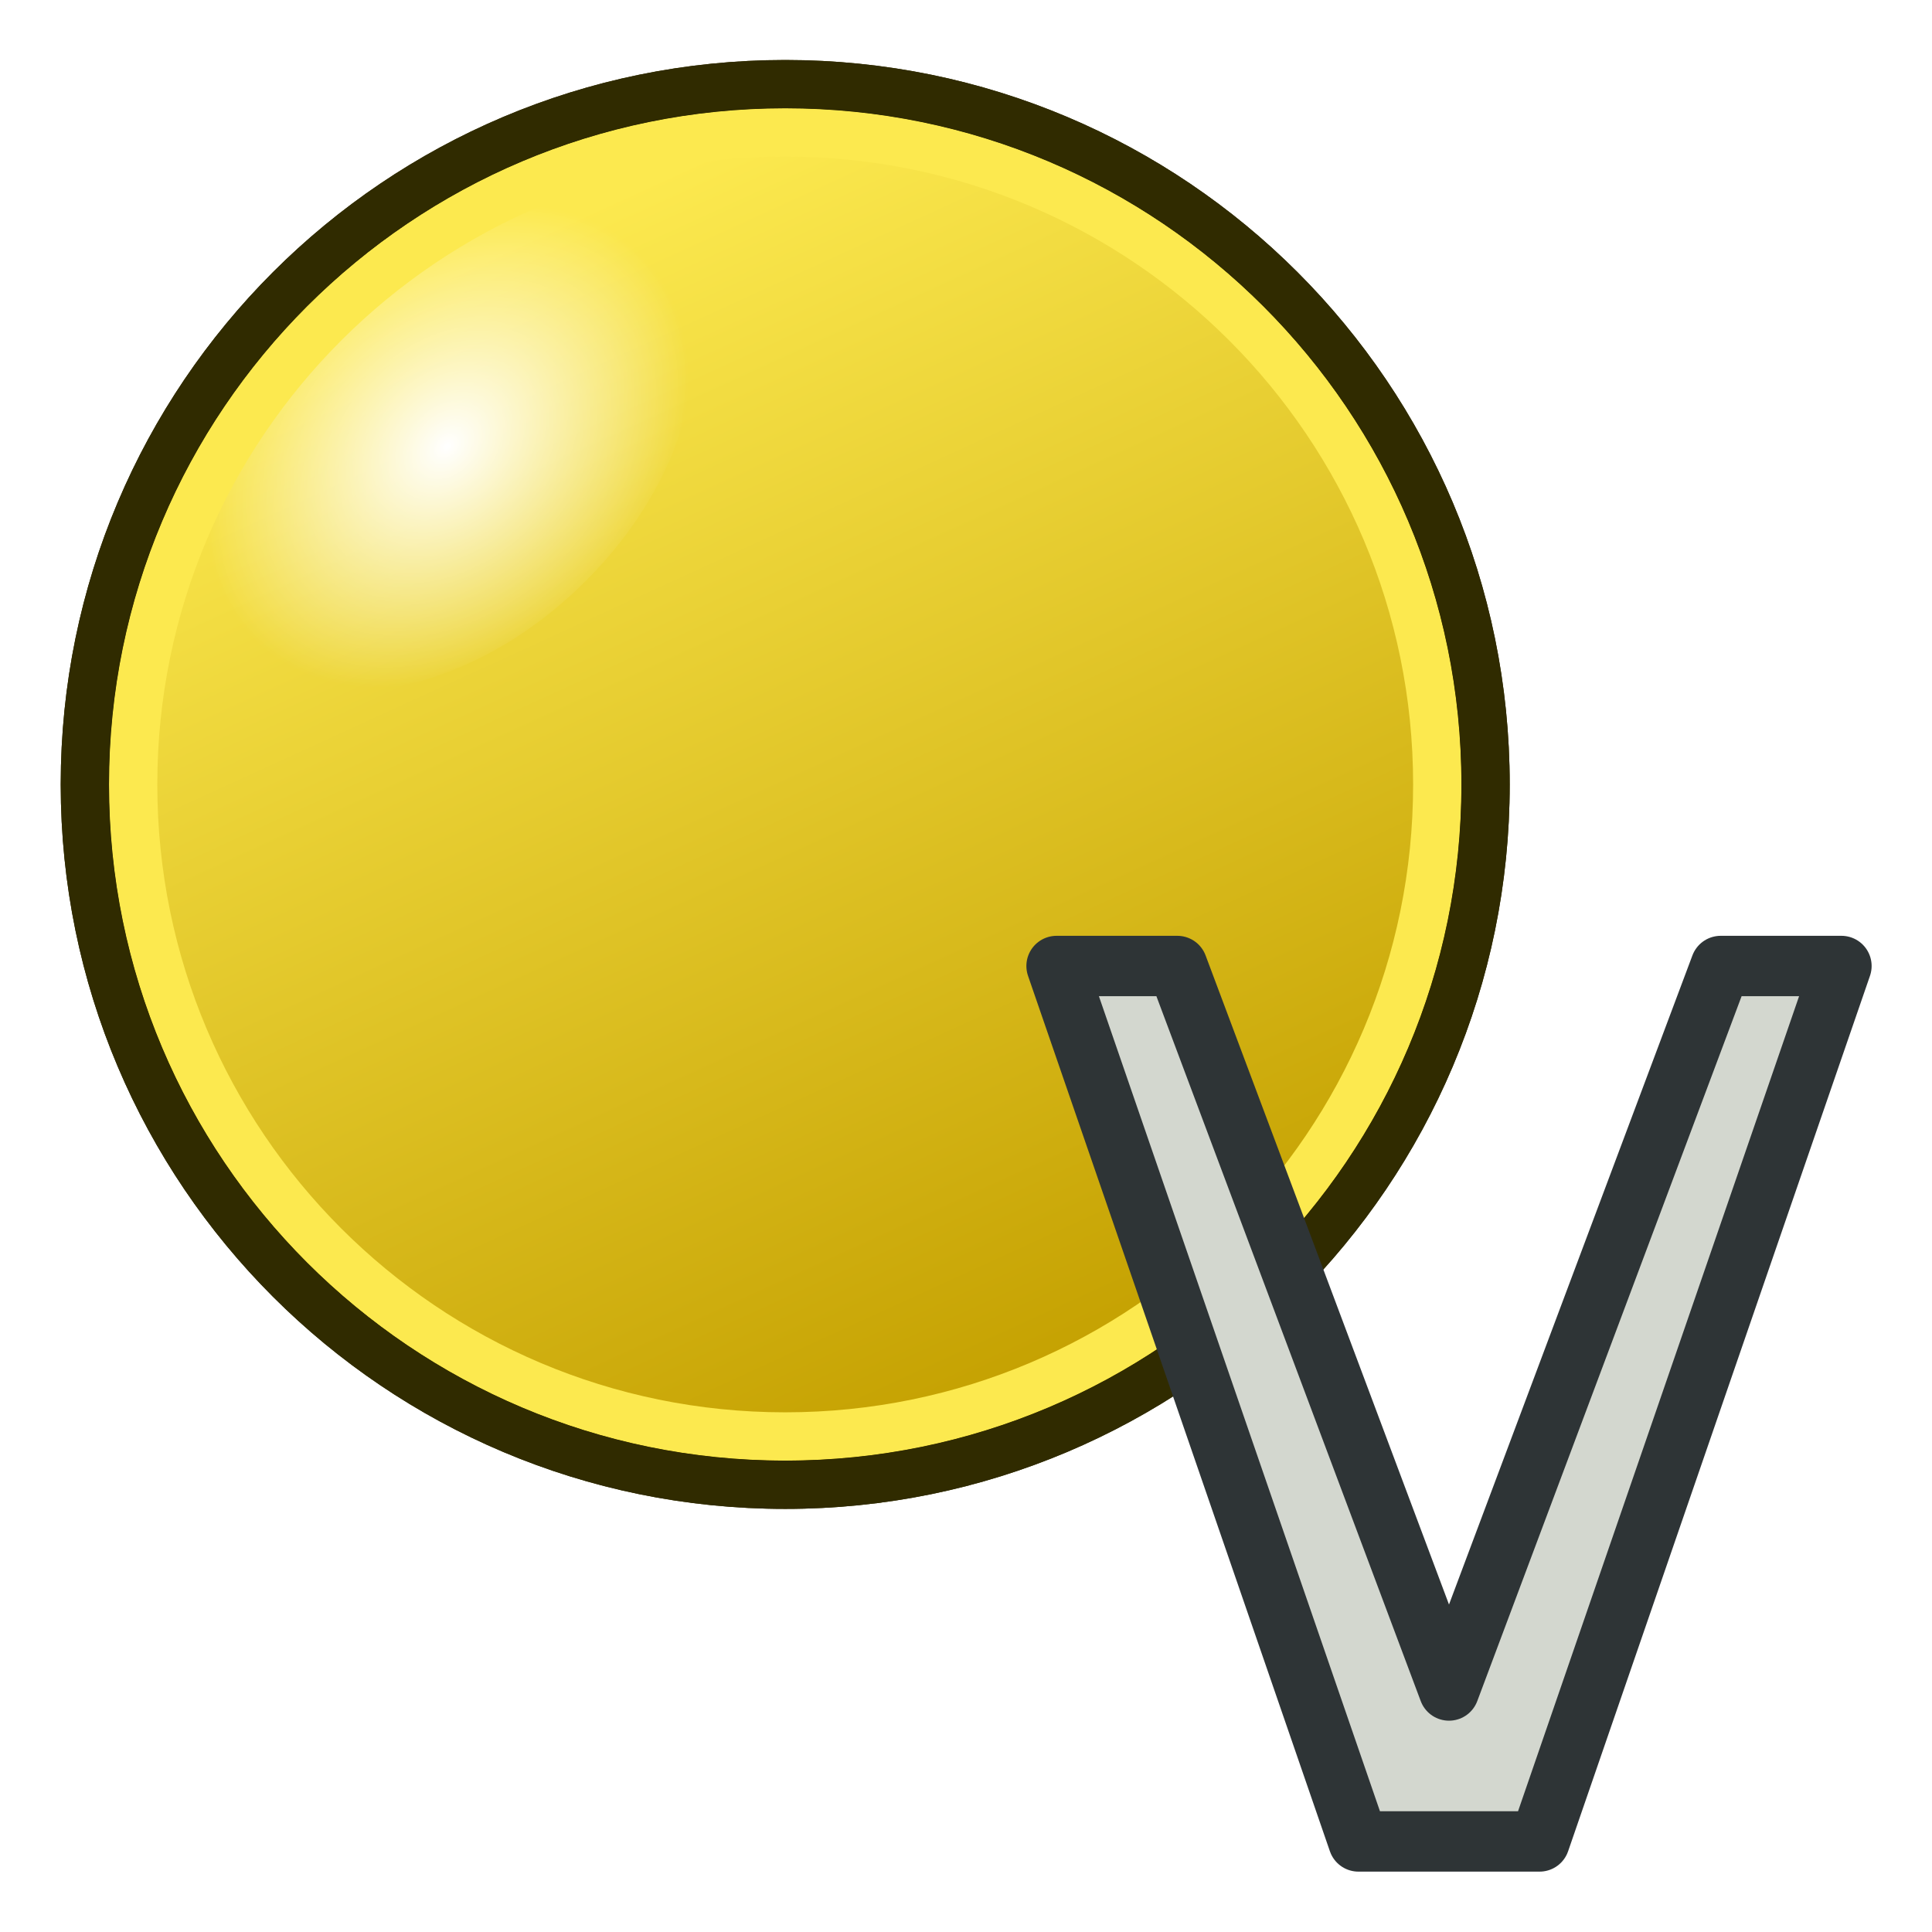
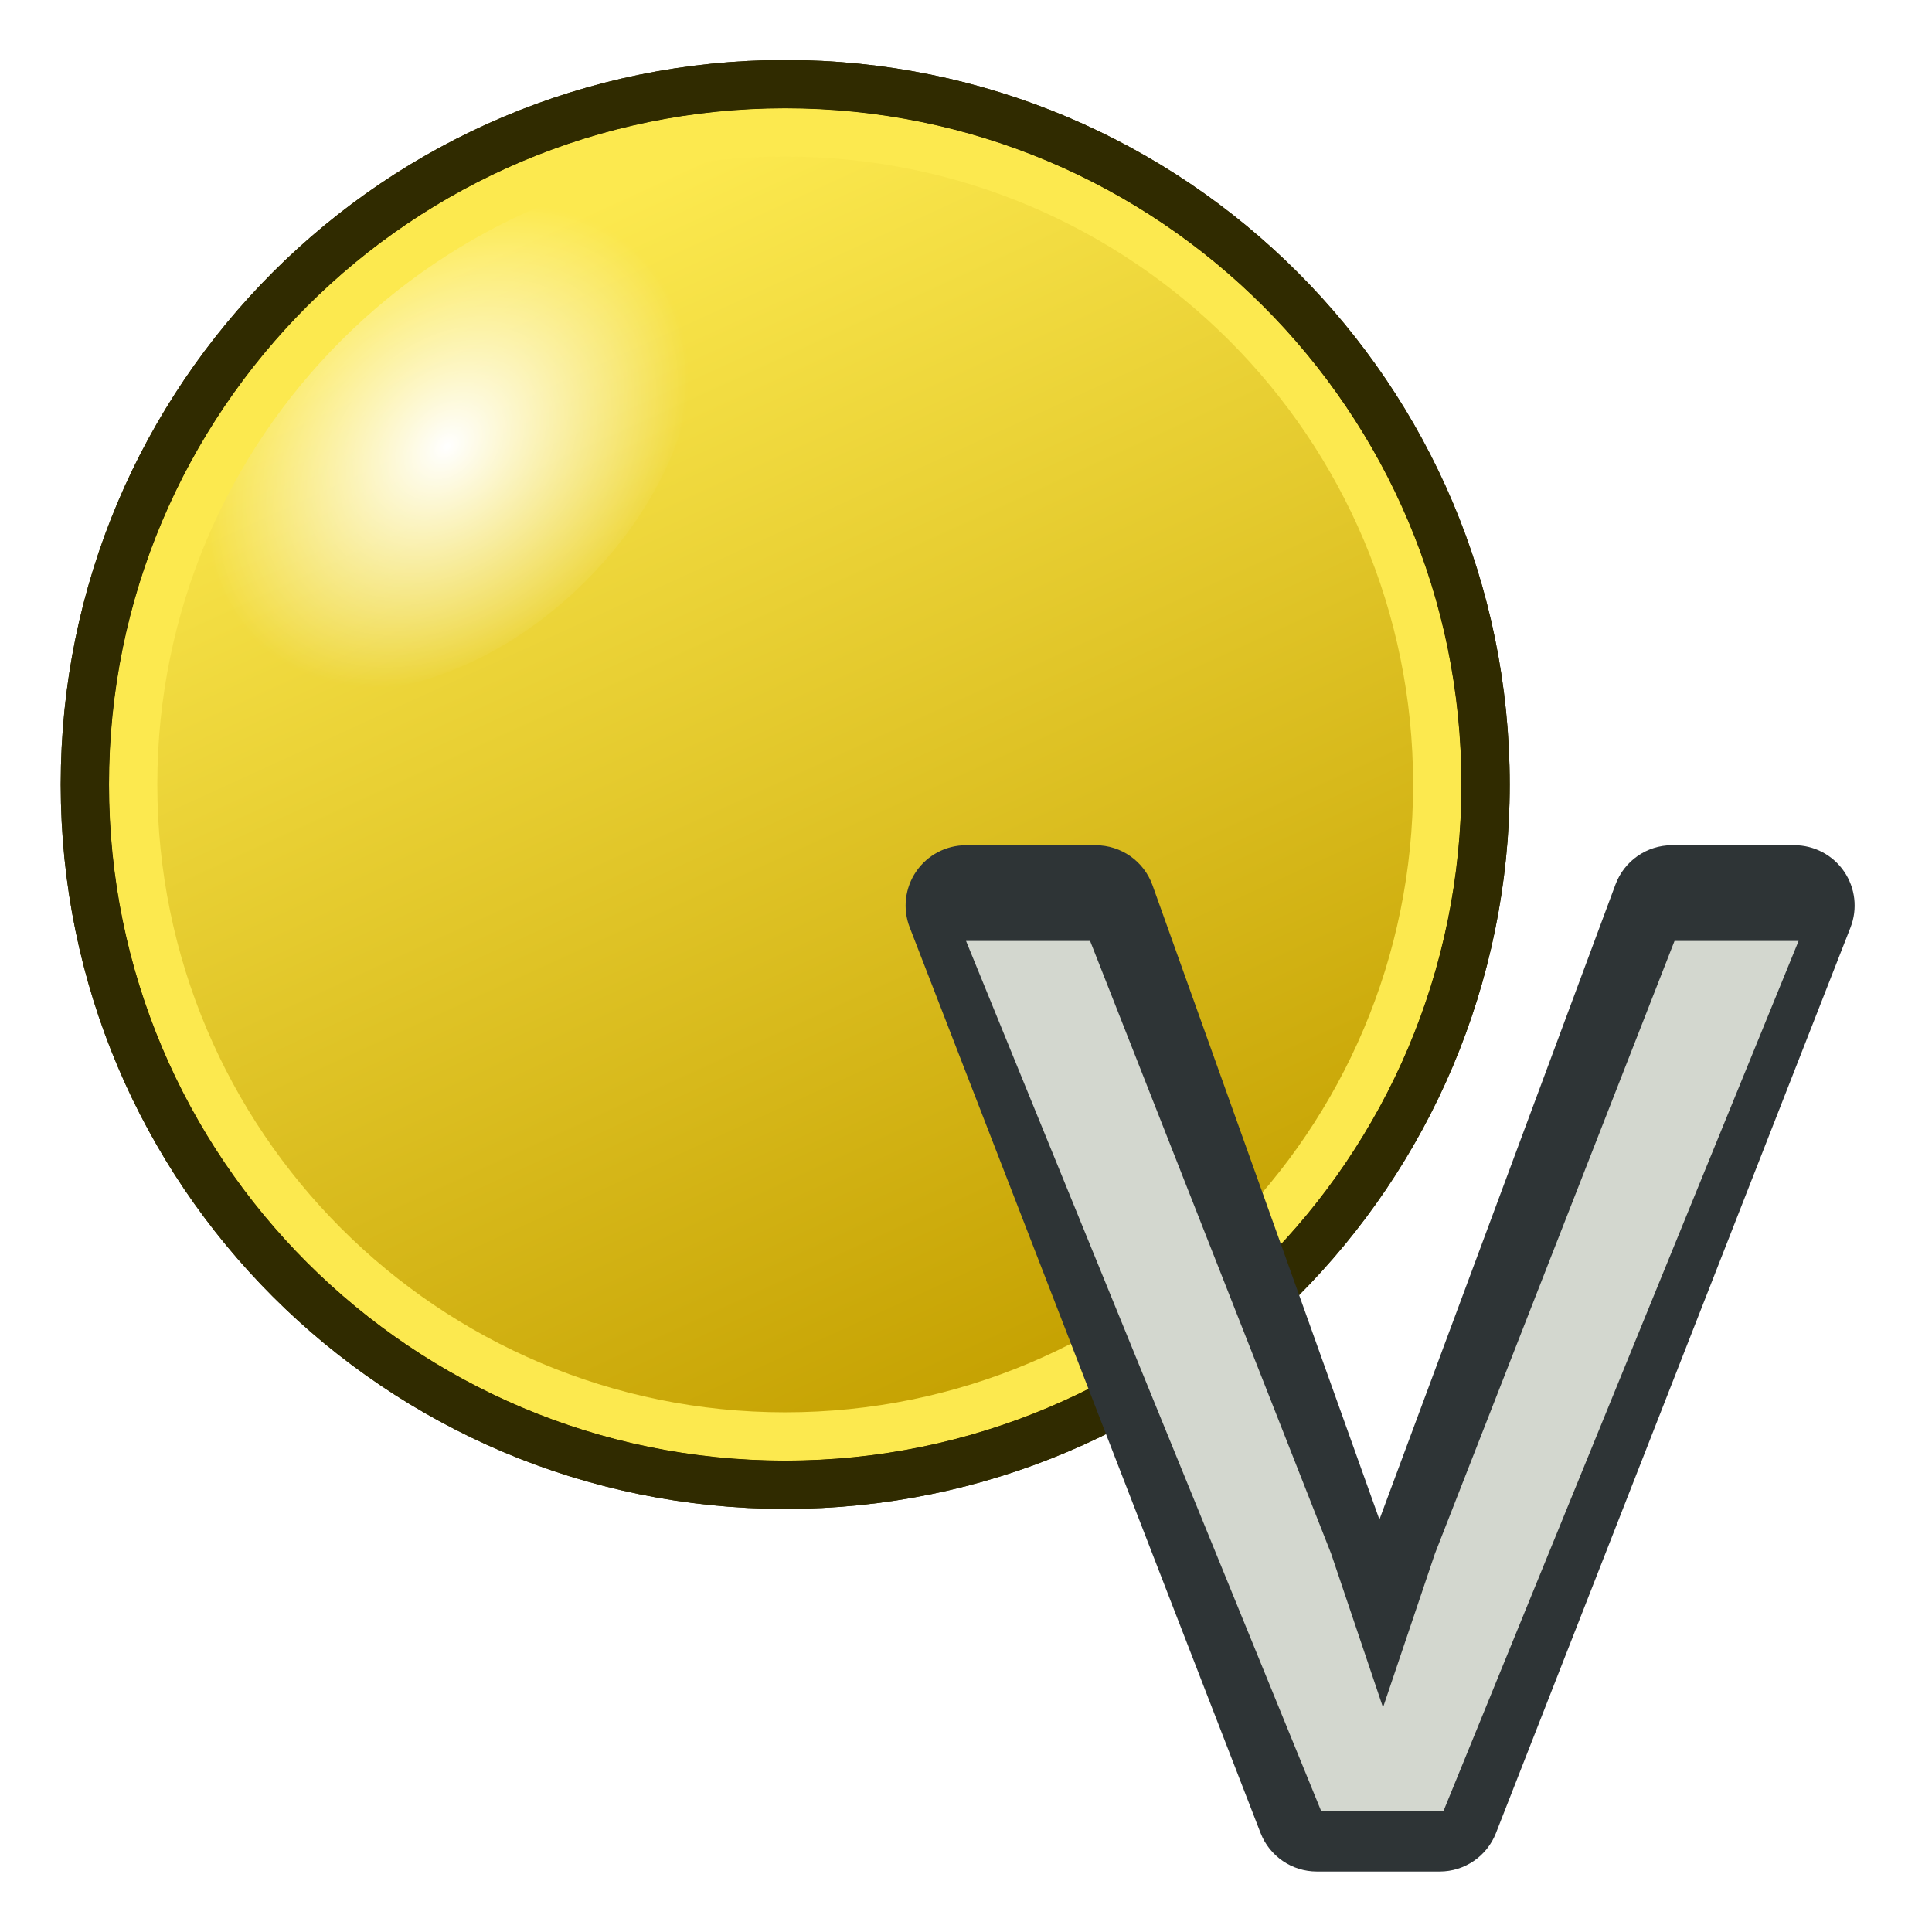
<svg xmlns="http://www.w3.org/2000/svg" xmlns:xlink="http://www.w3.org/1999/xlink" width="64px" height="64px" id="svg2816" version="1.1">
  <defs id="defs2818">
    <linearGradient id="linearGradient4432">
      <stop style="stop-color:#ffffff;stop-opacity:1" offset="0" id="stop4434" />
      <stop style="stop-color:#ffffff;stop-opacity:0" offset="1" id="stop4436" />
    </linearGradient>
    <linearGradient id="linearGradient4044">
      <stop style="stop-color:#000000;stop-opacity:1" offset="0" id="stop4046" />
      <stop style="stop-color:#000000;stop-opacity:0" offset="1" id="stop4048" />
    </linearGradient>
    <linearGradient id="linearGradient3681">
      <stop id="stop3697" offset="0" style="stop-color:#fff110;stop-opacity:1" />
      <stop style="stop-color:#cf7008;stop-opacity:1" offset="1" id="stop3685" />
    </linearGradient>
    <pattern patternTransform="matrix(0.6764373,-0.8182915,2.457831,1.884455,-26.45061,18.29495)" id="pattern5231" xlink:href="#Strips1_1-4" />
    <pattern id="Strips1_1-4" patternTransform="matrix(0.6677284,-1.003708,2.426188,2.311455,3.476099,3.534923)" height="1" width="2" patternUnits="userSpaceOnUse">
      <rect id="rect4483-4" height="2" width="1" y="-0.5" x="0" style="fill:black;stroke:none" />
    </pattern>
    <pattern patternTransform="matrix(0.6677284,-1.003708,2.426188,2.311455,39.61838,8.96928)" id="pattern5231-4" xlink:href="#Strips1_1-6" />
    <pattern id="Strips1_1-6" patternTransform="matrix(0.6677284,-1.003708,2.426188,2.311455,3.476099,3.534923)" height="1" width="2" patternUnits="userSpaceOnUse">
      <rect id="rect4483-0" height="2" width="1" y="-0.5" x="0" style="fill:black;stroke:none" />
    </pattern>
    <pattern patternTransform="matrix(0.6651338,-1.06313,2.41676,2.448297,-49.76257,2.954681)" id="pattern5296" xlink:href="#pattern5231-3" />
    <pattern patternTransform="matrix(0.6677284,-1.003708,2.426188,2.311455,-26.33628,10.8872)" id="pattern5231-3" xlink:href="#Strips1_1-4-3" />
    <pattern id="Strips1_1-4-3" patternTransform="matrix(0.6677284,-1.003708,2.426188,2.311455,3.476099,3.534923)" height="1" width="2" patternUnits="userSpaceOnUse">
      <rect id="rect4483-4-6" height="2" width="1" y="-0.5" x="0" style="fill:black;stroke:none" />
    </pattern>
    <pattern patternTransform="matrix(0.4284489,-0.6215585,1.556767,1.431396,27.94841,13.30646)" id="pattern5330" xlink:href="#Strips1_1-9" />
    <pattern id="Strips1_1-9" patternTransform="matrix(0.6677284,-1.003708,2.426188,2.311455,3.476099,3.534923)" height="1" width="2" patternUnits="userSpaceOnUse">
      <rect id="rect4483-3" height="2" width="1" y="-0.5" x="0" style="fill:black;stroke:none" />
    </pattern>
    <linearGradient xlink:href="#linearGradient3681" id="linearGradient3687" x1="37.898" y1="41.088" x2="4.061" y2="40.169" gradientUnits="userSpaceOnUse" />
    <linearGradient xlink:href="#linearGradient3681" id="linearGradient3695" x1="31.778" y1="40.242" x2="68.442" y2="54.041" gradientUnits="userSpaceOnUse" gradientTransform="matrix(0.2502348,-0.6604007,0.6875136,0.2403665,-8.748857,43.14994)" />
    <radialGradient xlink:href="#linearGradient12512" id="radialGradient278" gradientUnits="userSpaceOnUse" cx="55" cy="125" fx="55" fy="125" r="14.375" />
    <linearGradient id="linearGradient12512">
      <stop style="stop-color:#ffffff;stop-opacity:1" offset="0" id="stop12513" />
      <stop style="stop-color:#fff520;stop-opacity:0.891" offset="0.5" id="stop12517" />
      <stop style="stop-color:#fff300;stop-opacity:0" offset="1" id="stop12514" />
    </linearGradient>
    <radialGradient r="14.375" fy="125" fx="55" cy="125" cx="55" gradientUnits="userSpaceOnUse" id="radialGradient4017" xlink:href="#linearGradient12512" />
    <linearGradient xlink:href="#linearGradient4044" id="linearGradient4060" x1="15.788" y1="50.394" x2="27.641" y2="39.958" gradientUnits="userSpaceOnUse" />
    <radialGradient xlink:href="#linearGradient12512-2" id="radialGradient278-5" gradientUnits="userSpaceOnUse" cx="55" cy="125" fx="55" fy="125" r="14.375" />
    <linearGradient id="linearGradient12512-2">
      <stop style="stop-color:#ffffff;stop-opacity:1" offset="0" id="stop12513-3" />
      <stop style="stop-color:#fff520;stop-opacity:0.891" offset="0.5" id="stop12517-1" />
      <stop style="stop-color:#fff300;stop-opacity:0" offset="1" id="stop12514-6" />
    </linearGradient>
    <radialGradient r="14.375" fy="125" fx="55" cy="125" cx="55" gradientUnits="userSpaceOnUse" id="radialGradient4078" xlink:href="#linearGradient12512-2" />
    <linearGradient xlink:href="#linearGradient3960" id="linearGradient3966" x1="37.758" y1="57.301" x2="21.86" y2="22.615" gradientUnits="userSpaceOnUse" />
    <linearGradient id="linearGradient3960">
      <stop style="stop-color:#c4a000;stop-opacity:1" offset="0" id="stop3962" />
      <stop style="stop-color:#fce94f;stop-opacity:1" offset="1" id="stop3964" />
    </linearGradient>
    <linearGradient y2="22.615" x2="21.86" y1="57.301" x1="37.758" gradientUnits="userSpaceOnUse" id="linearGradient3076" xlink:href="#linearGradient3960" />
    <radialGradient xlink:href="#linearGradient4432" id="radialGradient4440" cx="55" cy="125" fx="55" fy="125" r="20.367" gradientTransform="matrix(0.7485462,-0.00657594,0.0131095,0.6675264,12.19127,41.92087)" gradientUnits="userSpaceOnUse" />
  </defs>
  <g id="layer1" transform="matrix(0.800006,0,0,0.7999587,0.4104416,0.3876553)">
    <path style="fill:url(#linearGradient3076);fill-opacity:1;stroke:#302b00;stroke-width:1.445;stroke-miterlimit:4;stroke-dasharray:none;stroke-dashoffset:0" id="path4042" d="m 48.598,39.958 a 20.956,20.956 0 1 1 -41.912,0 20.956,20.956 0 1 1 41.912,0 z" transform="matrix(1.383847,0,0,1.383847,-6.251534,-23.29627)" />
    <path style="color:#000000;display:block;visibility:visible;fill:url(#radialGradient4440);fill-opacity:1;fill-rule:nonzero;stroke:none;stroke-width:1.25;marker:none" id="path12511" d="m 69.375,125 a 14.375,14.375 0 1 1 -28.75,0 14.375,14.375 0 1 1 28.75,0 z" transform="matrix(0.3883177,0.398655,-0.5960545,0.5805986,71.14934,-76.50085)" />
    <path style="fill:none;stroke:#fce94f;stroke-width:1.552;stroke-miterlimit:4;stroke-dasharray:none;stroke-dashoffset:0" id="path4042-0" d="m 48.598,39.958 a 20.956,20.956 0 1 1 -41.912,0 20.956,20.956 0 1 1 41.912,0 z" transform="matrix(1.288409,0,0,1.288409,-3.613497,-19.48273)" />
    <path style="fill:none;stroke:#302b00;stroke-width:1.445;stroke-miterlimit:4;stroke-dasharray:none;stroke-dashoffset:0" id="path4042-3" d="m 48.598,39.958 a 20.956,20.956 0 1 1 -41.912,0 20.956,20.956 0 1 1 41.912,0 z" transform="matrix(1.383847,0,0,1.383847,-6.251534,-23.29627)" />
  </g>
-   <path style="fill:#d3d7cf;fill-opacity:1;stroke:#2e3436;stroke-width:2;stroke-linecap:round;stroke-linejoin:round;stroke-miterlimit:4;stroke-dasharray:none;stroke-opacity:1" d="m 35,32 h 4 l 9,24 9,-24 h 4 L 51,61 H 45 L 35,32" id="path4872" />
+   <g id="g1450" transform="translate(1.998037,13.44044)">
+     <g aria-label="V" id="text275-3" style="font-size:41.91px;line-height:1.25;font-family:Arial;-inkscape-font-specification:Arial;fill:#2e3436;fill-opacity:1;stroke-width:1.048" transform="translate(0,-7.442392)">
+       <path id="path354" d="m 30,22.002 a 1.999,1.999 0 0 0 -1.863,2.721 l 11.623,30 a 1.999,1.999 0 0 0 1.863,1.275 h 4.072 a 1.999,1.999 0 0 0 1.861,-1.27 l 11.746,-30 a 1.999,1.999 0 0 0 -1.861,-2.727 h -4.051 a 1.999,1.999 0 0 0 -1.873,1.301 L 43.697,44.338 36.18,23.326 a 1.999,1.999 0 0 0 -1.883,-1.324 z" style="fill:#2e3436;fill-opacity:1" />
+     </g>
+     <text xml:space="preserve" style="font-style:normal;font-variant:normal;font-weight:normal;font-stretch:normal;font-size:41.91px;line-height:1.25;font-family:Arial;-inkscape-font-specification:Arial;fill:#d3d7cf;fill-opacity:1;stroke:none;stroke-width:1.048" x="29.816" y="46.558" id="text275">
+       <tspan id="tspan273" x="29.816" y="46.558" style="fill:#d3d7cf;fill-opacity:1;stroke-width:1.048">V</tspan>
+     </text>
+   </g>
</svg>
